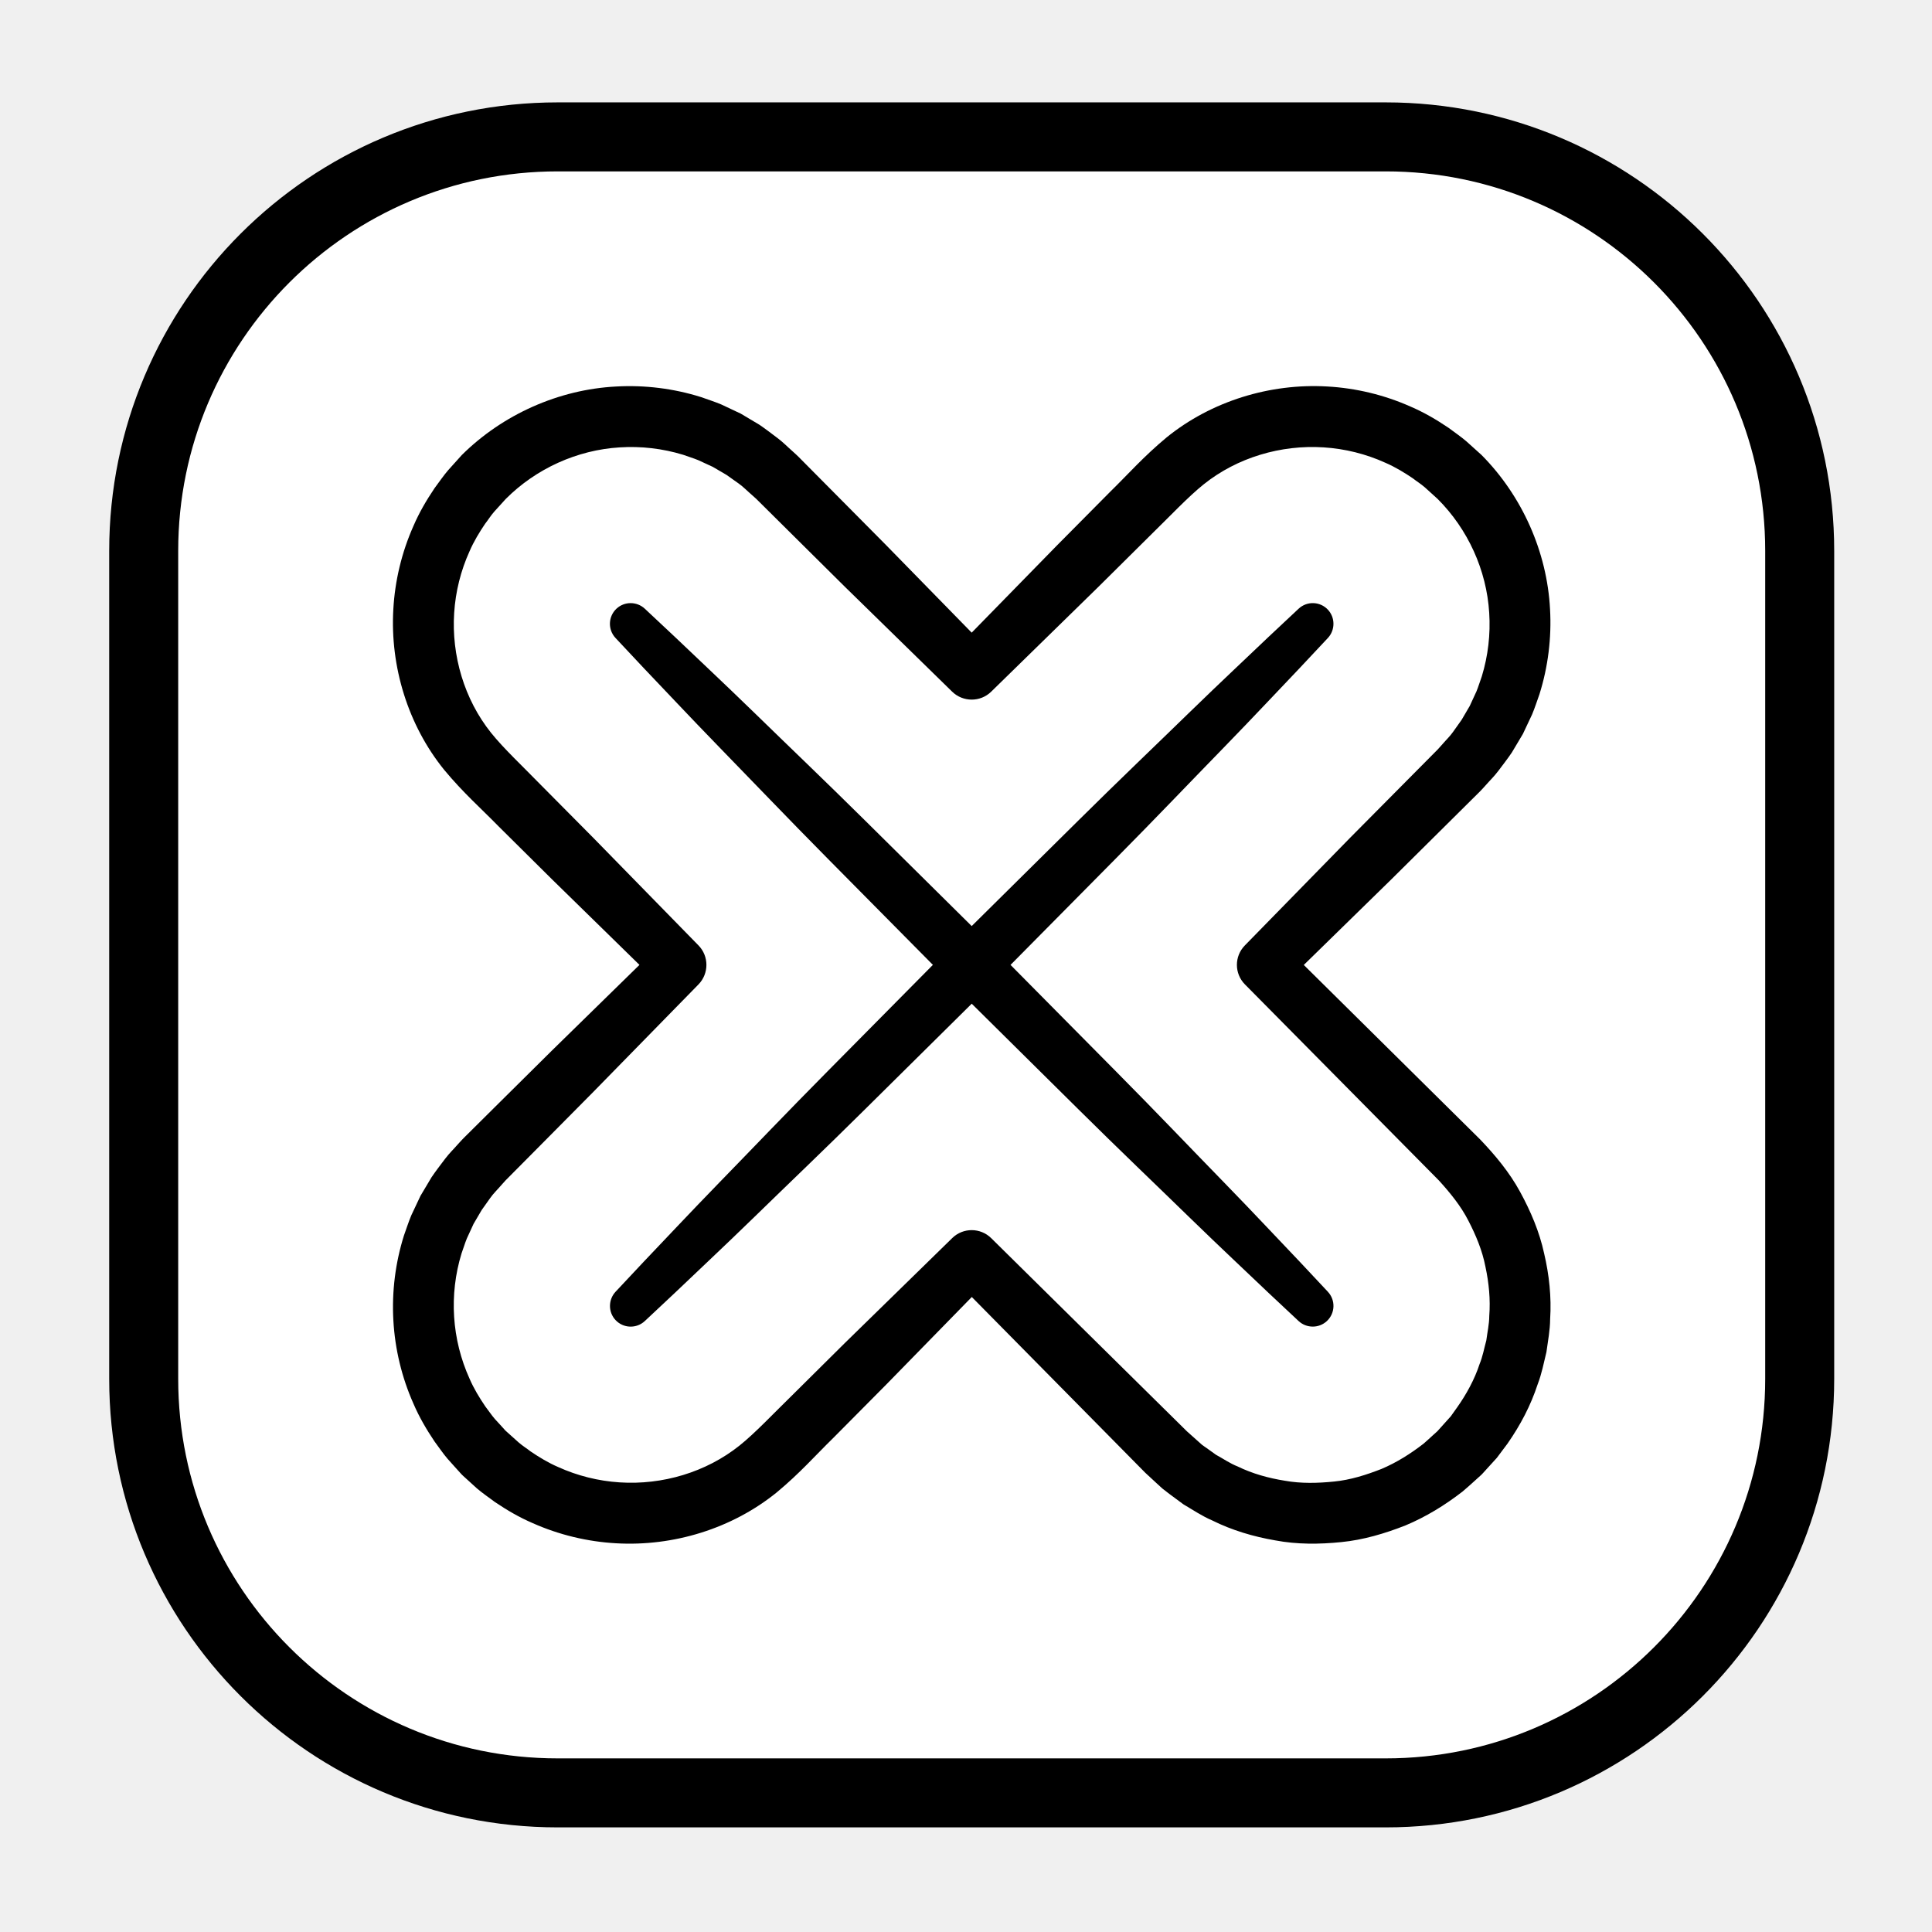
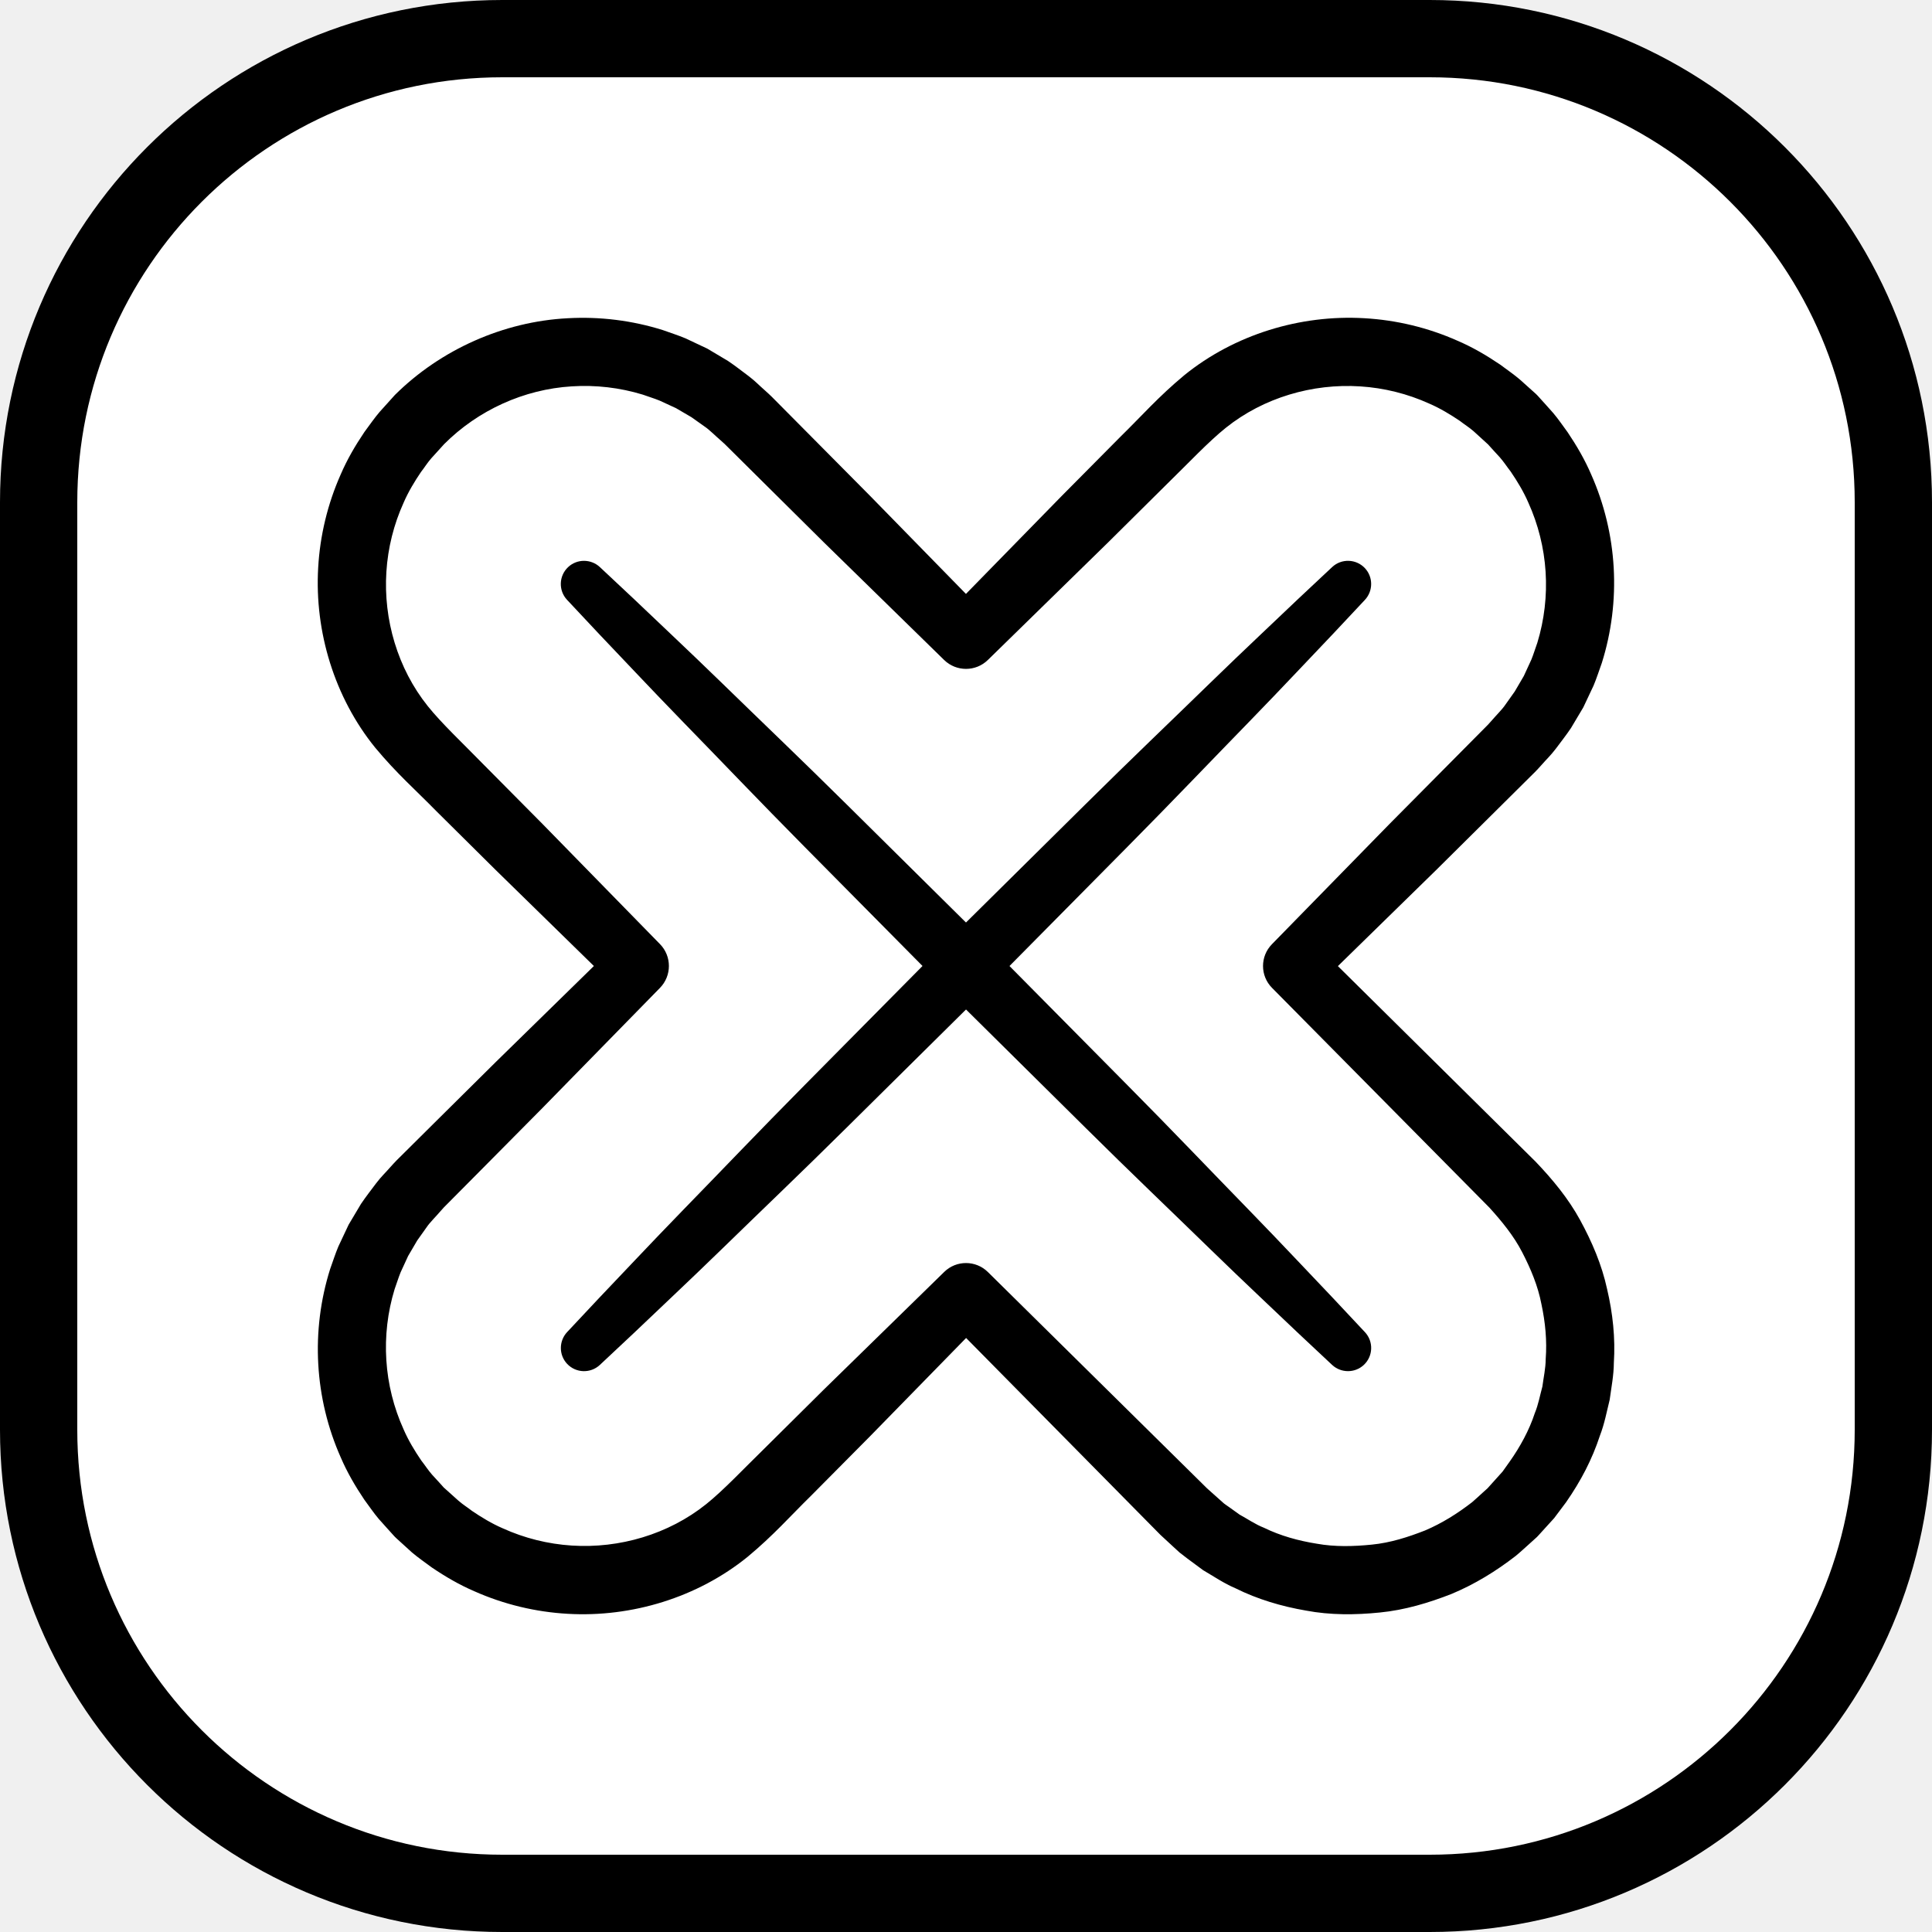
- <svg xmlns="http://www.w3.org/2000/svg" version="1.1" x="0px" y="0px" viewBox="0 0 140 140" style="enable-background:new 0 0 140 140;" xml:space="preserve">
+ <svg xmlns="http://www.w3.org/2000/svg" version="1.1" x="0px" y="0px" viewBox="0 0 125 125" style="enable-background:new 0 0 125 125;" xml:space="preserve">
  <g id="ala">
    <g id="ala_1_">
-       <path style="fill:#FFFFFF;stroke:#000000;stroke-width:5;stroke-miterlimit:10;" d="M130.413,99.919c0,16.569-13.431,30-30,30h-60    c-16.569,0-30-13.431-30-30v-60c0-16.569,13.431-30,30-30h60c16.569,0,30,13.431,30,30V99.919z" />
+       <path style="fill:#FFFFFF;stroke:#000000;stroke-width:5;stroke-miterlimit:10;" d="M122.5,92.5c0,16.569-13.431,30-30,30h-60    c-16.569,0-30-13.431-30-30v-60c0-16.569,13.431-30,30-30h60c16.569,0,30,13.431,30,30V92.5z" />
      <g>
        <g>
          <g>
-             <path style="fill:#FFFFFF;" d="M105.768,84.061L91.626,69.919l14.142-14.142c5.858-5.858,5.858-15.355,0-21.213       s-15.355-5.858-21.213,0L70.413,48.706L56.271,34.563c-5.858-5.858-15.355-5.858-21.213,0c-5.858,5.858-5.858,15.355,0,21.213       L49.2,69.919L35.058,84.061c-5.858,5.858-5.858,15.355,0,21.213s15.355,5.858,21.213,0l14.142-14.142l14.142,14.142       c5.858,5.858,15.355,5.858,21.213,0C111.626,99.416,111.626,89.919,105.768,84.061z" />
-             <path d="M104.278,85.551L90.212,71.333c-0.773-0.781-0.774-2.036-0.009-2.819l0.009-0.01l7.613-7.786l3.834-3.866l1.917-1.932       l0.479-0.483l0.12-0.121l0.06-0.06c0.021-0.022-0.133,0.14-0.061,0.064l0.014-0.016l0.028-0.032l0.227-0.253       c0.279-0.327,0.66-0.699,0.855-0.989l0.62-0.874l0.587-1.003l0.486-1.055c0.147-0.358,0.255-0.731,0.389-1.095       c0.452-1.481,0.634-3.046,0.534-4.59c-0.188-3.098-1.546-6.071-3.738-8.258l-0.924-0.838c-0.326-0.281-0.585-0.428-0.874-0.657       c-0.597-0.405-1.289-0.826-1.988-1.126c-1.404-0.638-2.927-1.018-4.472-1.116c-3.088-0.2-6.259,0.731-8.688,2.674       c-1.125,0.899-2.477,2.341-3.752,3.582l-3.866,3.834l-7.786,7.613c-0.787,0.77-2.045,0.765-2.829,0l-7.786-7.613l-3.866-3.834       l-1.932-1.917l-0.483-0.479l-0.121-0.12l-0.06-0.06c-0.022-0.021,0.14,0.133,0.064,0.061l-0.016-0.014l-0.032-0.028       l-0.253-0.227c-0.327-0.279-0.699-0.66-0.989-0.855l-0.874-0.62l-1.003-0.587l-1.055-0.486       c-0.358-0.147-0.731-0.255-1.095-0.389c-1.482-0.452-3.046-0.634-4.59-0.534c-3.098,0.188-6.071,1.546-8.258,3.738       l-0.838,0.924c-0.281,0.326-0.428,0.585-0.657,0.874c-0.405,0.597-0.826,1.289-1.126,1.988       c-0.638,1.404-1.018,2.927-1.116,4.472c-0.2,3.088,0.731,6.259,2.674,8.688c0.899,1.125,2.341,2.476,3.582,3.752l3.834,3.866       l7.613,7.786c0.77,0.787,0.765,2.045,0,2.829l-7.616,7.783l-3.832,3.867l-1.918,1.932l-0.479,0.483l-0.12,0.121l-0.06,0.06       c-0.021,0.022,0.133-0.14,0.061-0.064l-0.014,0.016l-0.028,0.032l-0.227,0.253c-0.279,0.327-0.66,0.699-0.855,0.989       l-0.621,0.874l-0.588,1.003l-0.486,1.056c-0.147,0.358-0.255,0.731-0.389,1.095c-0.453,1.482-0.634,3.046-0.534,4.592       c0.099,1.545,0.479,3.069,1.116,4.473c0.306,0.709,0.707,1.372,1.14,2.009c0.238,0.304,0.447,0.63,0.701,0.921l0.392,0.427       l0.195,0.215l0.097,0.108l0.048,0.054l0.024,0.027l0.012,0.013c-0.033-0.03,0.09,0.087-0.07-0.065l1.013,0.909       c0.325,0.281,0.584,0.428,0.873,0.657c0.597,0.405,1.288,0.826,1.987,1.126c1.403,0.638,2.926,1.018,4.47,1.117       c3.087,0.201,6.257-0.73,8.687-2.672c1.125-0.898,2.477-2.34,3.752-3.582l3.865-3.834l7.788-7.611l0.007-0.007       c0.786-0.768,2.042-0.761,2.821,0.007l11.941,11.787l1.493,1.473l0.746,0.737l0.702,0.627l0.391,0.349       c0.121,0.095,0.229,0.16,0.343,0.243l0.67,0.481c0.526,0.285,1.018,0.632,1.577,0.85c1.074,0.525,2.24,0.844,3.417,1.032       c1.178,0.212,2.386,0.179,3.568,0.059c1.191-0.117,2.337-0.483,3.441-0.916c1.097-0.466,2.108-1.103,3.047-1.832       c0.228-0.191,0.441-0.401,0.663-0.598l0.332-0.299l0.271-0.301l0.701-0.78l0.471-0.662c0.644-0.911,1.251-2.004,1.615-3.122       c0.229-0.551,0.33-1.142,0.489-1.716c0.075-0.591,0.212-1.175,0.214-1.774c0.092-1.191-0.026-2.393-0.276-3.558       c-0.225-1.177-0.692-2.291-1.241-3.351C105.853,87.377,105.085,86.443,104.278,85.551z M107.259,82.57       c1.098,1.149,2.127,2.387,2.893,3.796c0.764,1.4,1.401,2.889,1.74,4.456c0.367,1.556,0.54,3.167,0.437,4.767       c-0.005,0.803-0.162,1.594-0.269,2.388c-0.192,0.779-0.34,1.571-0.631,2.322c-0.505,1.542-1.236,2.94-2.192,4.315l-0.771,1.028       l-0.706,0.776l-0.176,0.194l-0.088,0.097l-0.044,0.048l-0.101,0.107l-0.028,0.025l-0.446,0.404       c-0.3,0.266-0.592,0.542-0.902,0.796c-1.27,0.984-2.649,1.831-4.135,2.451c-1.492,0.586-3.045,1.049-4.644,1.206       c-1.591,0.162-3.211,0.175-4.788-0.124c-1.575-0.271-3.129-0.729-4.563-1.444c-0.739-0.313-1.403-0.768-2.093-1.171       l-1.023-0.757l-0.497-0.384l-0.387-0.354l-0.849-0.785l-0.737-0.746l-1.473-1.493L68.999,92.546h2.828l-7.611,7.788       l-3.834,3.865c-1.321,1.291-2.416,2.55-4.102,3.95c-3.238,2.623-7.486,3.923-11.634,3.683c-2.076-0.116-4.134-0.61-6.04-1.458       c-0.968-0.417-1.846-0.927-2.749-1.536c-0.432-0.321-0.937-0.672-1.298-0.983l-1.007-0.916l-0.099-0.096l-0.016-0.018       l-0.033-0.036l-0.066-0.072l-0.131-0.145l-0.262-0.29l-0.521-0.582c-0.338-0.396-0.627-0.833-0.939-1.25       c-0.581-0.864-1.111-1.769-1.522-2.728c-0.848-1.905-1.342-3.961-1.458-6.037c-0.118-2.076,0.142-4.17,0.766-6.154       c0.177-0.489,0.333-0.986,0.534-1.465l0.665-1.411l0.797-1.34c0.3-0.446,0.647-0.891,0.976-1.33       c0.337-0.445,0.62-0.701,0.932-1.061l0.229-0.252l0.193-0.202l0.121-0.12l0.483-0.479l1.932-1.918l3.867-3.832l7.783-7.616       v2.828L40,63.719l-3.866-3.834c-1.291-1.321-2.55-2.416-3.95-4.102c-2.622-3.238-3.922-7.486-3.682-11.632       c0.116-2.076,0.61-4.133,1.458-6.038c0.417-0.968,0.927-1.845,1.536-2.748c0.32-0.432,0.671-0.936,0.983-1.297l0.987-1.096       c2.962-2.939,7.023-4.75,11.18-4.964c2.076-0.117,4.171,0.143,6.156,0.767c0.489,0.177,0.986,0.333,1.465,0.534l1.411,0.665       l1.34,0.798c0.446,0.3,0.891,0.647,1.33,0.976c0.445,0.337,0.701,0.62,1.061,0.932l0.252,0.229l0.202,0.193l0.12,0.121       l0.479,0.483l1.917,1.932l3.834,3.866l7.613,7.786h-2.828l7.613-7.786l3.834-3.866c1.321-1.291,2.416-2.55,4.102-3.95       c3.238-2.622,7.486-3.922,11.632-3.682c2.076,0.116,4.133,0.61,6.038,1.458c0.968,0.417,1.845,0.927,2.748,1.536       c0.432,0.32,0.936,0.671,1.297,0.983l1.096,0.987c2.939,2.962,4.75,7.023,4.964,11.18c0.117,2.076-0.143,4.171-0.767,6.156       c-0.177,0.489-0.333,0.986-0.534,1.465l-0.665,1.411l-0.798,1.34c-0.3,0.446-0.647,0.891-0.976,1.33       c-0.337,0.445-0.62,0.701-0.932,1.061l-0.229,0.252l-0.193,0.202l-0.121,0.12l-0.483,0.479l-1.932,1.917l-3.866,3.834       l-7.786,7.613v-2.828L107.259,82.57z" />
+             <path style="fill:#FFFFFF;" d="M97.855,76.642L83.713,62.5l14.142-14.142c5.858-5.858,5.858-15.355,0-21.213       s-15.355-5.858-21.213,0L62.5,41.287L48.358,27.145c-5.858-5.858-15.355-5.858-21.213,0c-5.858,5.858-5.858,15.355,0,21.213       L41.287,62.5L27.145,76.642c-5.858,5.858-5.858,15.355,0,21.213s15.355,5.858,21.213,0L62.5,83.713l14.142,14.142       c5.858,5.858,15.355,5.858,21.213,0C103.713,91.997,103.713,82.5,97.855,76.642z" />
+             <path d="M96.365,78.133L82.299,63.914c-0.773-0.781-0.774-2.036-0.009-2.819l0.009-0.01l7.613-7.786l3.834-3.866l1.917-1.932       l0.479-0.483l0.12-0.121l0.06-0.06c0.021-0.022-0.133,0.14-0.061,0.064l0.014-0.016l0.028-0.032l0.227-0.253       c0.279-0.327,0.66-0.699,0.855-0.989l0.62-0.874l0.587-1.003l0.486-1.055c0.147-0.358,0.255-0.731,0.388-1.095       c0.452-1.482,0.634-3.046,0.534-4.59c-0.099-1.545-0.479-3.068-1.116-4.472c-0.306-0.708-0.707-1.372-1.14-2.008       c-0.238-0.304-0.447-0.63-0.701-0.92l-0.392-0.427l-0.195-0.215l-0.097-0.108l-0.048-0.054l-0.024-0.027l-0.012-0.013       c0.033,0.03-0.09-0.087,0.07,0.065l-1.006-0.917c-0.326-0.281-0.585-0.428-0.874-0.657c-0.597-0.405-1.289-0.826-1.988-1.126       c-1.404-0.638-2.927-1.018-4.472-1.116c-3.088-0.2-6.259,0.731-8.688,2.674c-1.125,0.899-2.477,2.341-3.752,3.582L71.7,35.088       l-7.786,7.613c-0.787,0.77-2.045,0.765-2.829,0L53.3,35.088l-3.866-3.834l-1.932-1.917l-0.483-0.479l-0.121-0.12l-0.06-0.06       c-0.022-0.021,0.14,0.133,0.064,0.061l-0.016-0.014l-0.032-0.028L46.6,28.468c-0.327-0.279-0.699-0.66-0.989-0.855l-0.874-0.62       l-1.003-0.587l-1.055-0.486c-0.358-0.147-0.731-0.255-1.095-0.389c-1.482-0.452-3.046-0.634-4.59-0.534       c-3.098,0.188-6.071,1.546-8.258,3.738l-0.838,0.924c-0.281,0.326-0.428,0.585-0.657,0.874       c-0.405,0.597-0.826,1.289-1.126,1.988c-0.638,1.404-1.018,2.927-1.116,4.472c-0.2,3.088,0.731,6.259,2.674,8.688       c0.899,1.125,2.341,2.477,3.582,3.752l3.834,3.866l7.613,7.786c0.77,0.787,0.765,2.045,0,2.829l-7.616,7.783l-3.832,3.867       l-1.918,1.932l-0.479,0.483l-0.12,0.121l-0.06,0.06c-0.021,0.022,0.133-0.14,0.061-0.064l-0.014,0.016l-0.028,0.032       l-0.227,0.253c-0.279,0.327-0.66,0.699-0.855,0.989l-0.621,0.874l-0.588,1.003l-0.486,1.056       c-0.147,0.358-0.255,0.731-0.389,1.095c-0.453,1.482-0.634,3.046-0.534,4.592c0.099,1.545,0.479,3.069,1.116,4.473       c0.306,0.709,0.707,1.372,1.14,2.009c0.238,0.304,0.447,0.63,0.701,0.921l0.392,0.427l0.195,0.215l0.097,0.108l0.048,0.054       l0.024,0.027l0.012,0.013c-0.033-0.03,0.09,0.087-0.07-0.065l1.013,0.909c0.325,0.281,0.584,0.428,0.873,0.657       c0.597,0.405,1.288,0.826,1.987,1.126c1.403,0.638,2.926,1.018,4.47,1.117c3.087,0.201,6.257-0.73,8.687-2.672       c1.125-0.898,2.477-2.34,3.752-3.582l3.865-3.834l7.788-7.611l0.007-0.007c0.786-0.768,2.042-0.761,2.821,0.007l11.941,11.787       l1.493,1.473l0.746,0.737l0.702,0.627l0.391,0.349c0.121,0.095,0.229,0.16,0.343,0.243l0.67,0.481       c0.526,0.285,1.018,0.632,1.577,0.85c1.074,0.525,2.24,0.844,3.417,1.032c1.178,0.212,2.386,0.179,3.568,0.059       c1.191-0.117,2.337-0.483,3.441-0.916c1.097-0.466,2.108-1.103,3.047-1.832c0.228-0.191,0.441-0.401,0.663-0.598l0.332-0.299       l0.271-0.301l0.701-0.78l0.471-0.662c0.644-0.911,1.251-2.004,1.615-3.122c0.229-0.551,0.33-1.142,0.489-1.716       c0.075-0.591,0.212-1.175,0.214-1.774c0.092-1.191-0.026-2.393-0.276-3.558c-0.225-1.177-0.692-2.291-1.241-3.351       C97.94,79.959,97.172,79.025,96.365,78.133z M99.346,75.152c1.098,1.149,2.127,2.387,2.893,3.796       c0.764,1.4,1.401,2.889,1.74,4.456c0.367,1.556,0.54,3.167,0.437,4.767c-0.005,0.803-0.162,1.594-0.269,2.388       c-0.192,0.779-0.34,1.571-0.631,2.322c-0.505,1.542-1.236,2.94-2.192,4.315l-0.771,1.028l-0.706,0.776l-0.176,0.194       l-0.088,0.097l-0.044,0.048l-0.101,0.107l-0.028,0.025l-0.446,0.404c-0.3,0.266-0.592,0.542-0.902,0.796       c-1.27,0.984-2.649,1.831-4.135,2.451c-1.492,0.586-3.045,1.049-4.644,1.206c-1.591,0.162-3.211,0.175-4.788-0.124       c-1.575-0.271-3.129-0.729-4.563-1.444c-0.739-0.313-1.403-0.768-2.093-1.171l-1.023-0.757l-0.497-0.384l-0.387-0.354       l-0.849-0.785l-0.737-0.746l-1.473-1.493L61.086,85.127h2.828l-7.611,7.788l-3.834,3.865c-1.321,1.291-2.416,2.55-4.102,3.95       c-3.238,2.623-7.486,3.923-11.634,3.683c-2.076-0.116-4.134-0.61-6.04-1.458c-0.968-0.417-1.846-0.927-2.749-1.536       c-0.432-0.321-0.937-0.672-1.298-0.983l-1.007-0.916l-0.099-0.096l-0.016-0.018l-0.033-0.036l-0.066-0.072l-0.131-0.145       l-0.262-0.29l-0.521-0.582c-0.338-0.396-0.627-0.833-0.939-1.25c-0.581-0.864-1.111-1.769-1.522-2.728       c-0.848-1.905-1.342-3.961-1.458-6.037c-0.118-2.076,0.142-4.17,0.766-6.154c0.177-0.489,0.333-0.986,0.534-1.465l0.665-1.411       l0.797-1.34c0.3-0.446,0.647-0.891,0.976-1.33c0.337-0.445,0.62-0.701,0.932-1.061l0.229-0.252l0.193-0.202l0.121-0.12       l0.483-0.479l1.932-1.918l3.867-3.832l7.783-7.616v2.828l-7.786-7.613l-3.866-3.834c-1.291-1.321-2.55-2.416-3.95-4.102       c-2.622-3.238-3.922-7.486-3.682-11.632c0.116-2.076,0.61-4.133,1.458-6.038c0.417-0.968,0.927-1.845,1.536-2.748       c0.32-0.432,0.671-0.936,0.983-1.297l0.987-1.096c2.962-2.939,7.023-4.75,11.18-4.964c2.076-0.117,4.171,0.143,6.156,0.767       c0.489,0.177,0.986,0.333,1.465,0.534l1.411,0.665l1.34,0.798c0.446,0.3,0.891,0.647,1.33,0.976       c0.445,0.337,0.701,0.62,1.061,0.932l0.252,0.229l0.202,0.193l0.12,0.121l0.479,0.483l1.917,1.932l3.834,3.866l7.613,7.786       h-2.828l7.613-7.786l3.834-3.866c1.321-1.291,2.416-2.55,4.102-3.95c3.238-2.622,7.486-3.922,11.632-3.682       c2.076,0.116,4.133,0.61,6.038,1.458c0.968,0.417,1.845,0.927,2.748,1.536c0.432,0.32,0.936,0.671,1.297,0.983l1.013,0.909       l0.099,0.097l0.016,0.018l0.033,0.036l0.066,0.072l0.131,0.145l0.262,0.29l0.521,0.583c0.338,0.396,0.627,0.833,0.939,1.251       c0.581,0.864,1.111,1.77,1.522,2.729c0.848,1.905,1.342,3.962,1.458,6.038c0.117,2.076-0.143,4.171-0.767,6.156       c-0.177,0.489-0.333,0.986-0.534,1.465l-0.665,1.411l-0.798,1.34c-0.3,0.446-0.647,0.891-0.976,1.33       c-0.337,0.445-0.62,0.701-0.932,1.061l-0.229,0.252l-0.193,0.202l-0.121,0.12l-0.483,0.479l-1.932,1.917l-3.866,3.834       l-7.786,7.613v-2.828L99.346,75.152z" />
          </g>
          <g>
-             <path d="M46.725,44.109c0,0,0.798,0.749,2.195,2.058c1.382,1.325,3.384,3.19,5.737,5.478c2.349,2.291,5.121,4.933,8.035,7.819       c2.915,2.885,6.025,5.963,9.134,9.041c3.078,3.109,6.156,6.219,9.041,9.133c2.889,2.911,5.528,5.686,7.82,8.035       c2.289,2.351,4.152,4.355,5.477,5.737c1.31,1.397,2.058,2.196,2.058,2.196c0.567,0.605,0.536,1.555-0.069,2.121       c-0.58,0.543-1.48,0.534-2.053,0c0,0-0.798-0.748-2.196-2.058c-1.382-1.325-3.386-3.188-5.737-5.477       c-2.349-2.291-5.124-4.931-8.035-7.82c-2.915-2.886-6.024-5.963-9.133-9.041c-3.078-3.11-6.155-6.219-9.041-9.134       c-2.886-2.914-5.528-5.686-7.819-8.035c-2.288-2.352-4.153-4.355-5.478-5.737c-1.31-1.397-2.058-2.195-2.058-2.195       c-0.567-0.605-0.536-1.554,0.068-2.121C45.252,43.566,46.152,43.575,46.725,44.109z" />
+             <path d="M38.812,36.691c0,0,0.798,0.749,2.195,2.058c1.382,1.325,3.384,3.19,5.737,5.478c2.349,2.291,5.121,4.933,8.035,7.819       c2.915,2.885,6.025,5.963,9.134,9.041c3.078,3.109,6.156,6.219,9.041,9.133c2.889,2.911,5.528,5.686,7.82,8.035       c2.289,2.351,4.152,4.355,5.477,5.737c1.31,1.397,2.058,2.196,2.058,2.196c0.567,0.605,0.536,1.555-0.069,2.121       c-0.58,0.543-1.48,0.534-2.053,0c0,0-0.798-0.748-2.196-2.058c-1.382-1.325-3.386-3.188-5.737-5.477       c-2.349-2.291-5.124-4.931-8.035-7.82c-2.915-2.886-6.024-5.963-9.133-9.041c-3.078-3.11-6.155-6.219-9.041-9.134       c-2.886-2.914-5.528-5.686-7.819-8.035c-2.288-2.352-4.153-4.355-5.478-5.737c-1.31-1.397-2.058-2.195-2.058-2.195       c-0.567-0.605-0.536-1.554,0.068-2.121C37.339,36.147,38.239,36.156,38.812,36.691z" />
          </g>
          <g>
-             <path d="M96.223,46.231c0,0-0.748,0.798-2.058,2.195c-1.325,1.382-3.189,3.385-5.477,5.737       c-2.291,2.349-4.932,5.122-7.819,8.035c-2.885,2.915-5.963,6.025-9.04,9.135c-3.11,3.078-6.219,6.155-9.135,9.04       c-2.913,2.888-5.686,5.528-8.035,7.819c-2.352,2.288-4.355,4.152-5.737,5.477c-1.397,1.31-2.195,2.058-2.195,2.058       c-0.605,0.567-1.554,0.536-2.121-0.068c-0.544-0.58-0.534-1.48,0-2.053c0,0,0.748-0.798,2.058-2.195       c1.325-1.382,3.189-3.385,5.477-5.737c2.291-2.349,4.932-5.122,7.819-8.035c2.885-2.915,5.963-6.025,9.04-9.135       c3.11-3.078,6.219-6.155,9.135-9.04c2.913-2.888,5.686-5.528,8.035-7.819c2.352-2.288,4.355-4.152,5.737-5.477       c1.397-1.31,2.195-2.058,2.195-2.058c0.605-0.567,1.554-0.536,2.121,0.068C96.766,44.758,96.757,45.658,96.223,46.231z" />
+             <path d="M88.309,38.812c0,0-0.748,0.798-2.058,2.195c-1.325,1.382-3.189,3.385-5.477,5.737       c-2.291,2.349-4.932,5.122-7.819,8.035c-2.885,2.915-5.963,6.025-9.04,9.135c-3.11,3.078-6.219,6.155-9.135,9.04       c-2.913,2.888-5.686,5.528-8.035,7.819c-2.352,2.288-4.355,4.152-5.737,5.477c-1.397,1.31-2.195,2.058-2.195,2.058       c-0.605,0.567-1.554,0.536-2.121-0.068c-0.544-0.58-0.534-1.48,0-2.053c0,0,0.748-0.798,2.058-2.195       c1.325-1.382,3.189-3.385,5.477-5.737c2.291-2.349,4.932-5.122,7.819-8.035c2.885-2.915,5.963-6.025,9.04-9.135       c3.11-3.078,6.219-6.155,9.135-9.04c2.913-2.888,5.686-5.528,8.035-7.819c2.352-2.288,4.355-4.152,5.737-5.477       c1.397-1.31,2.195-2.058,2.195-2.058c0.605-0.567,1.554-0.536,2.121,0.068C88.853,37.339,88.844,38.239,88.309,38.812z" />
          </g>
        </g>
      </g>
    </g>
  </g>
  <g id="Layer_1">
</g>
</svg>
